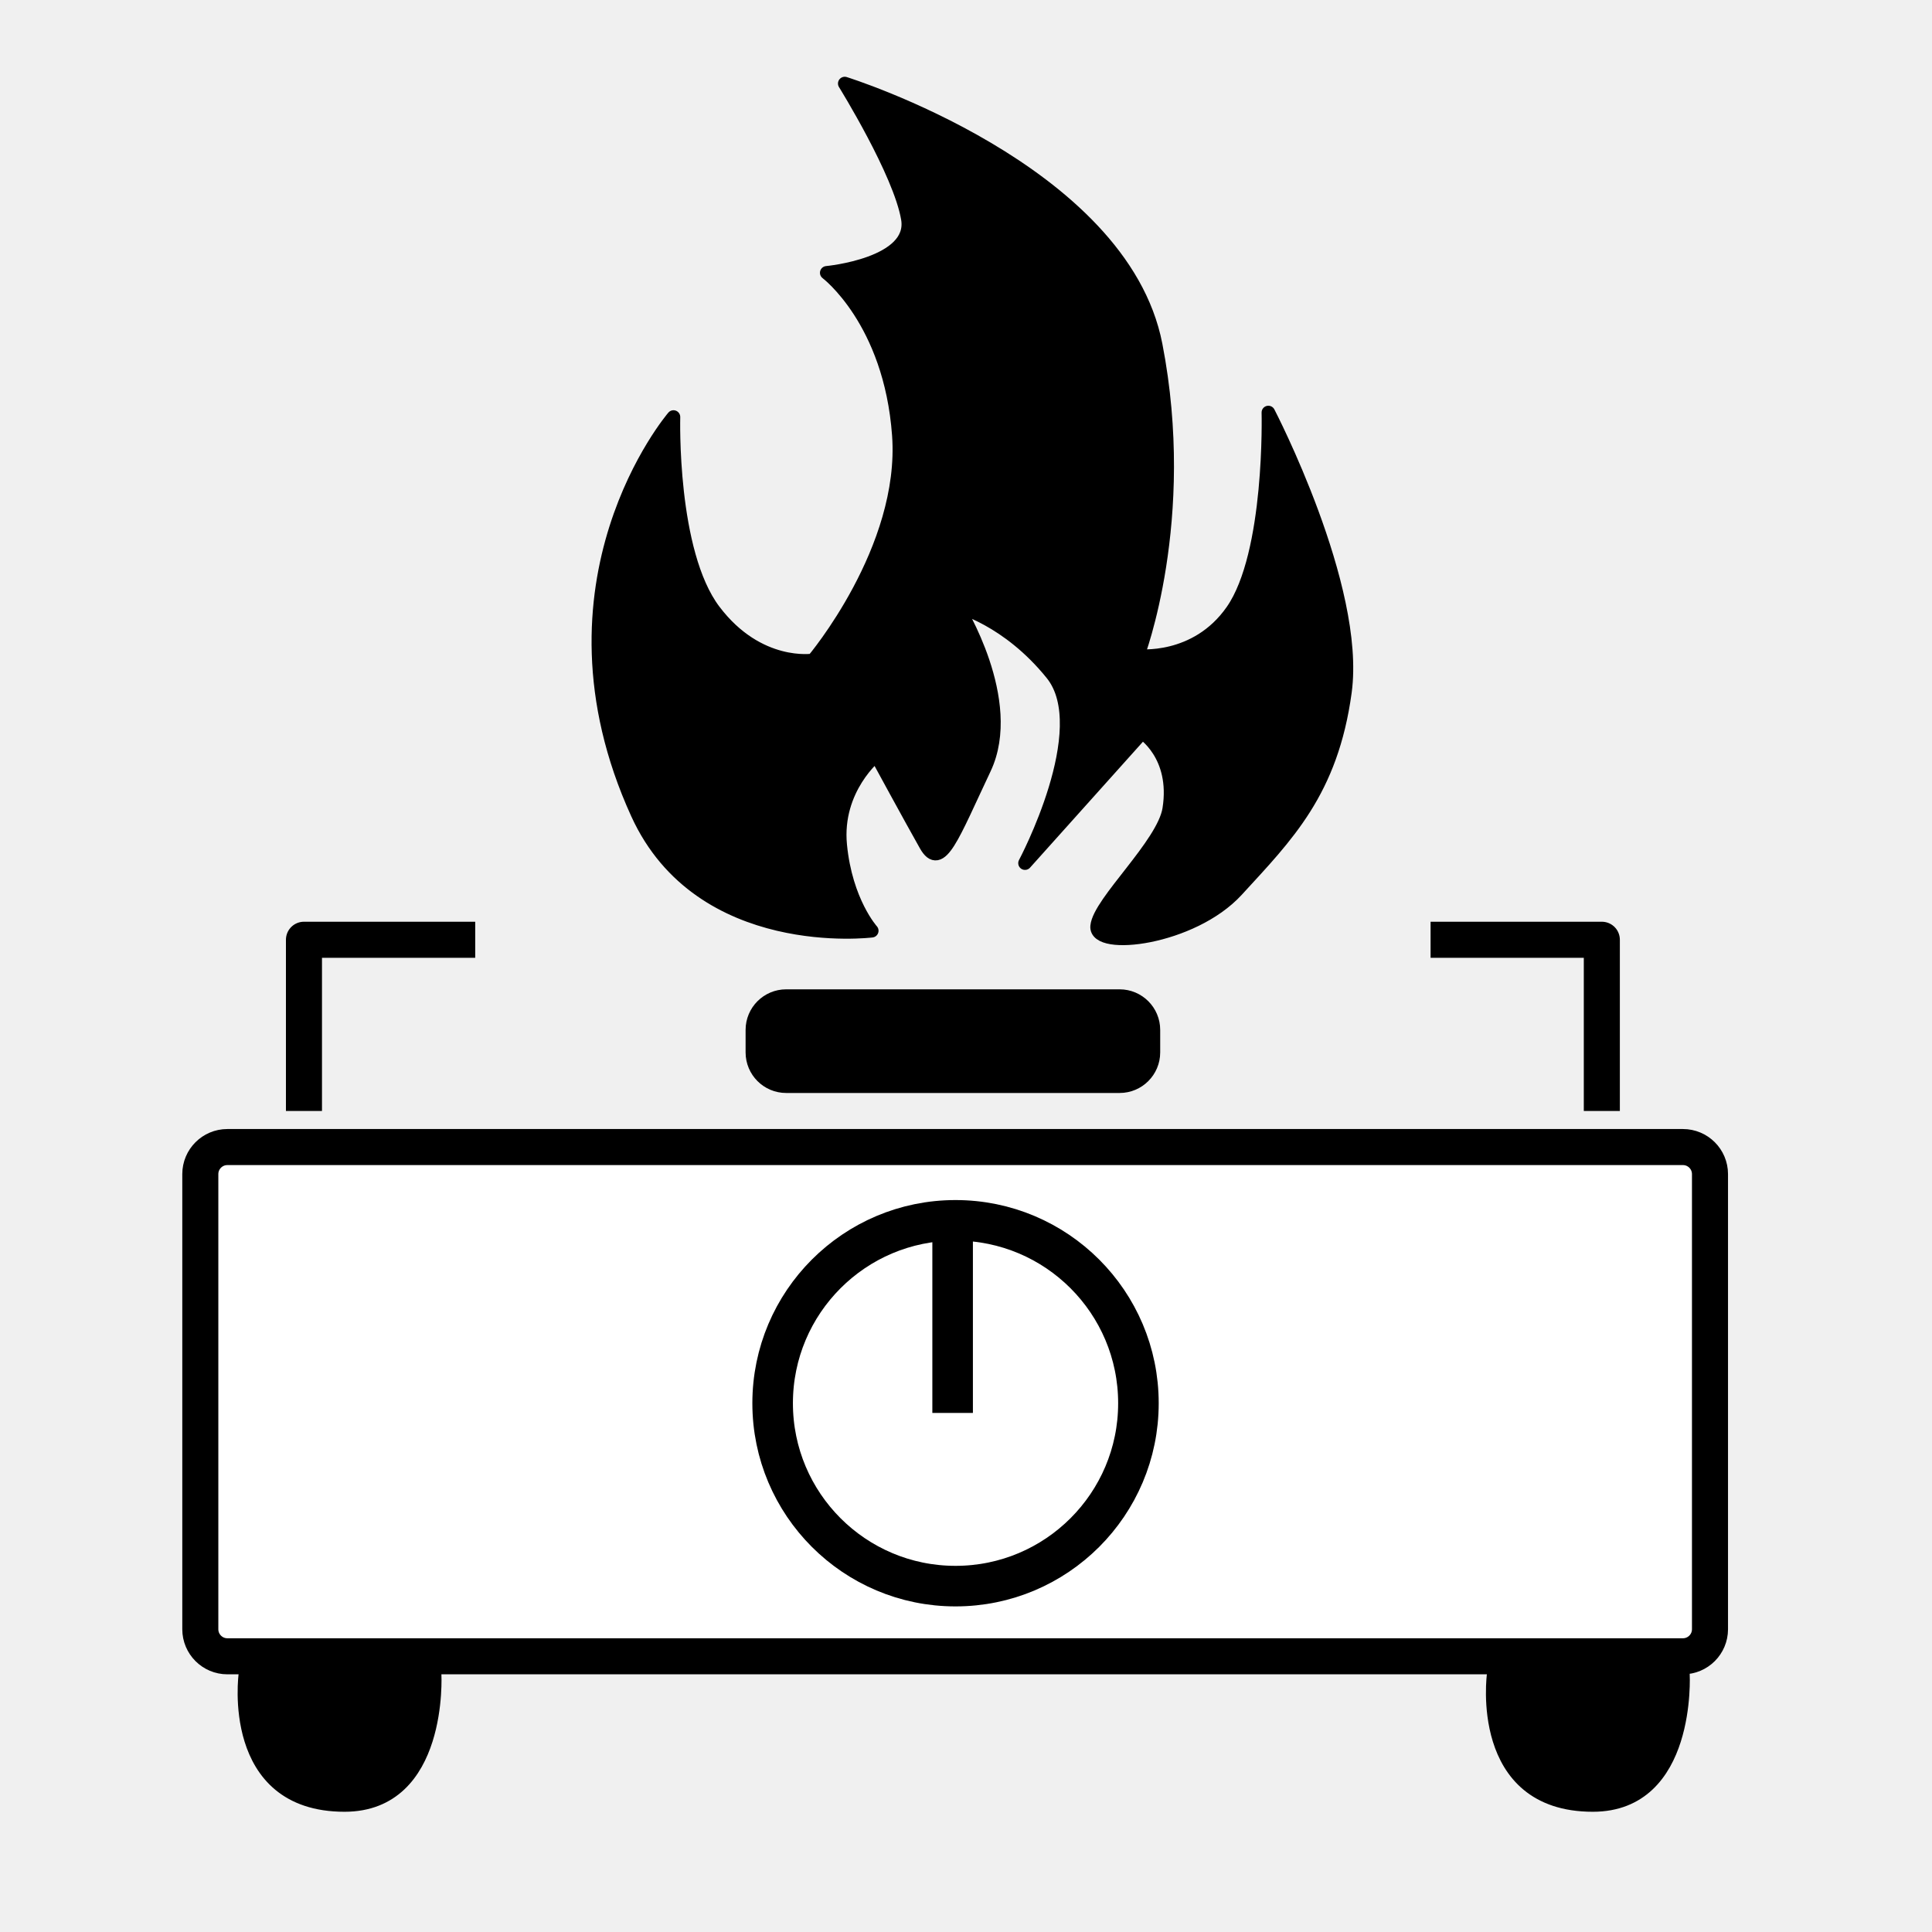
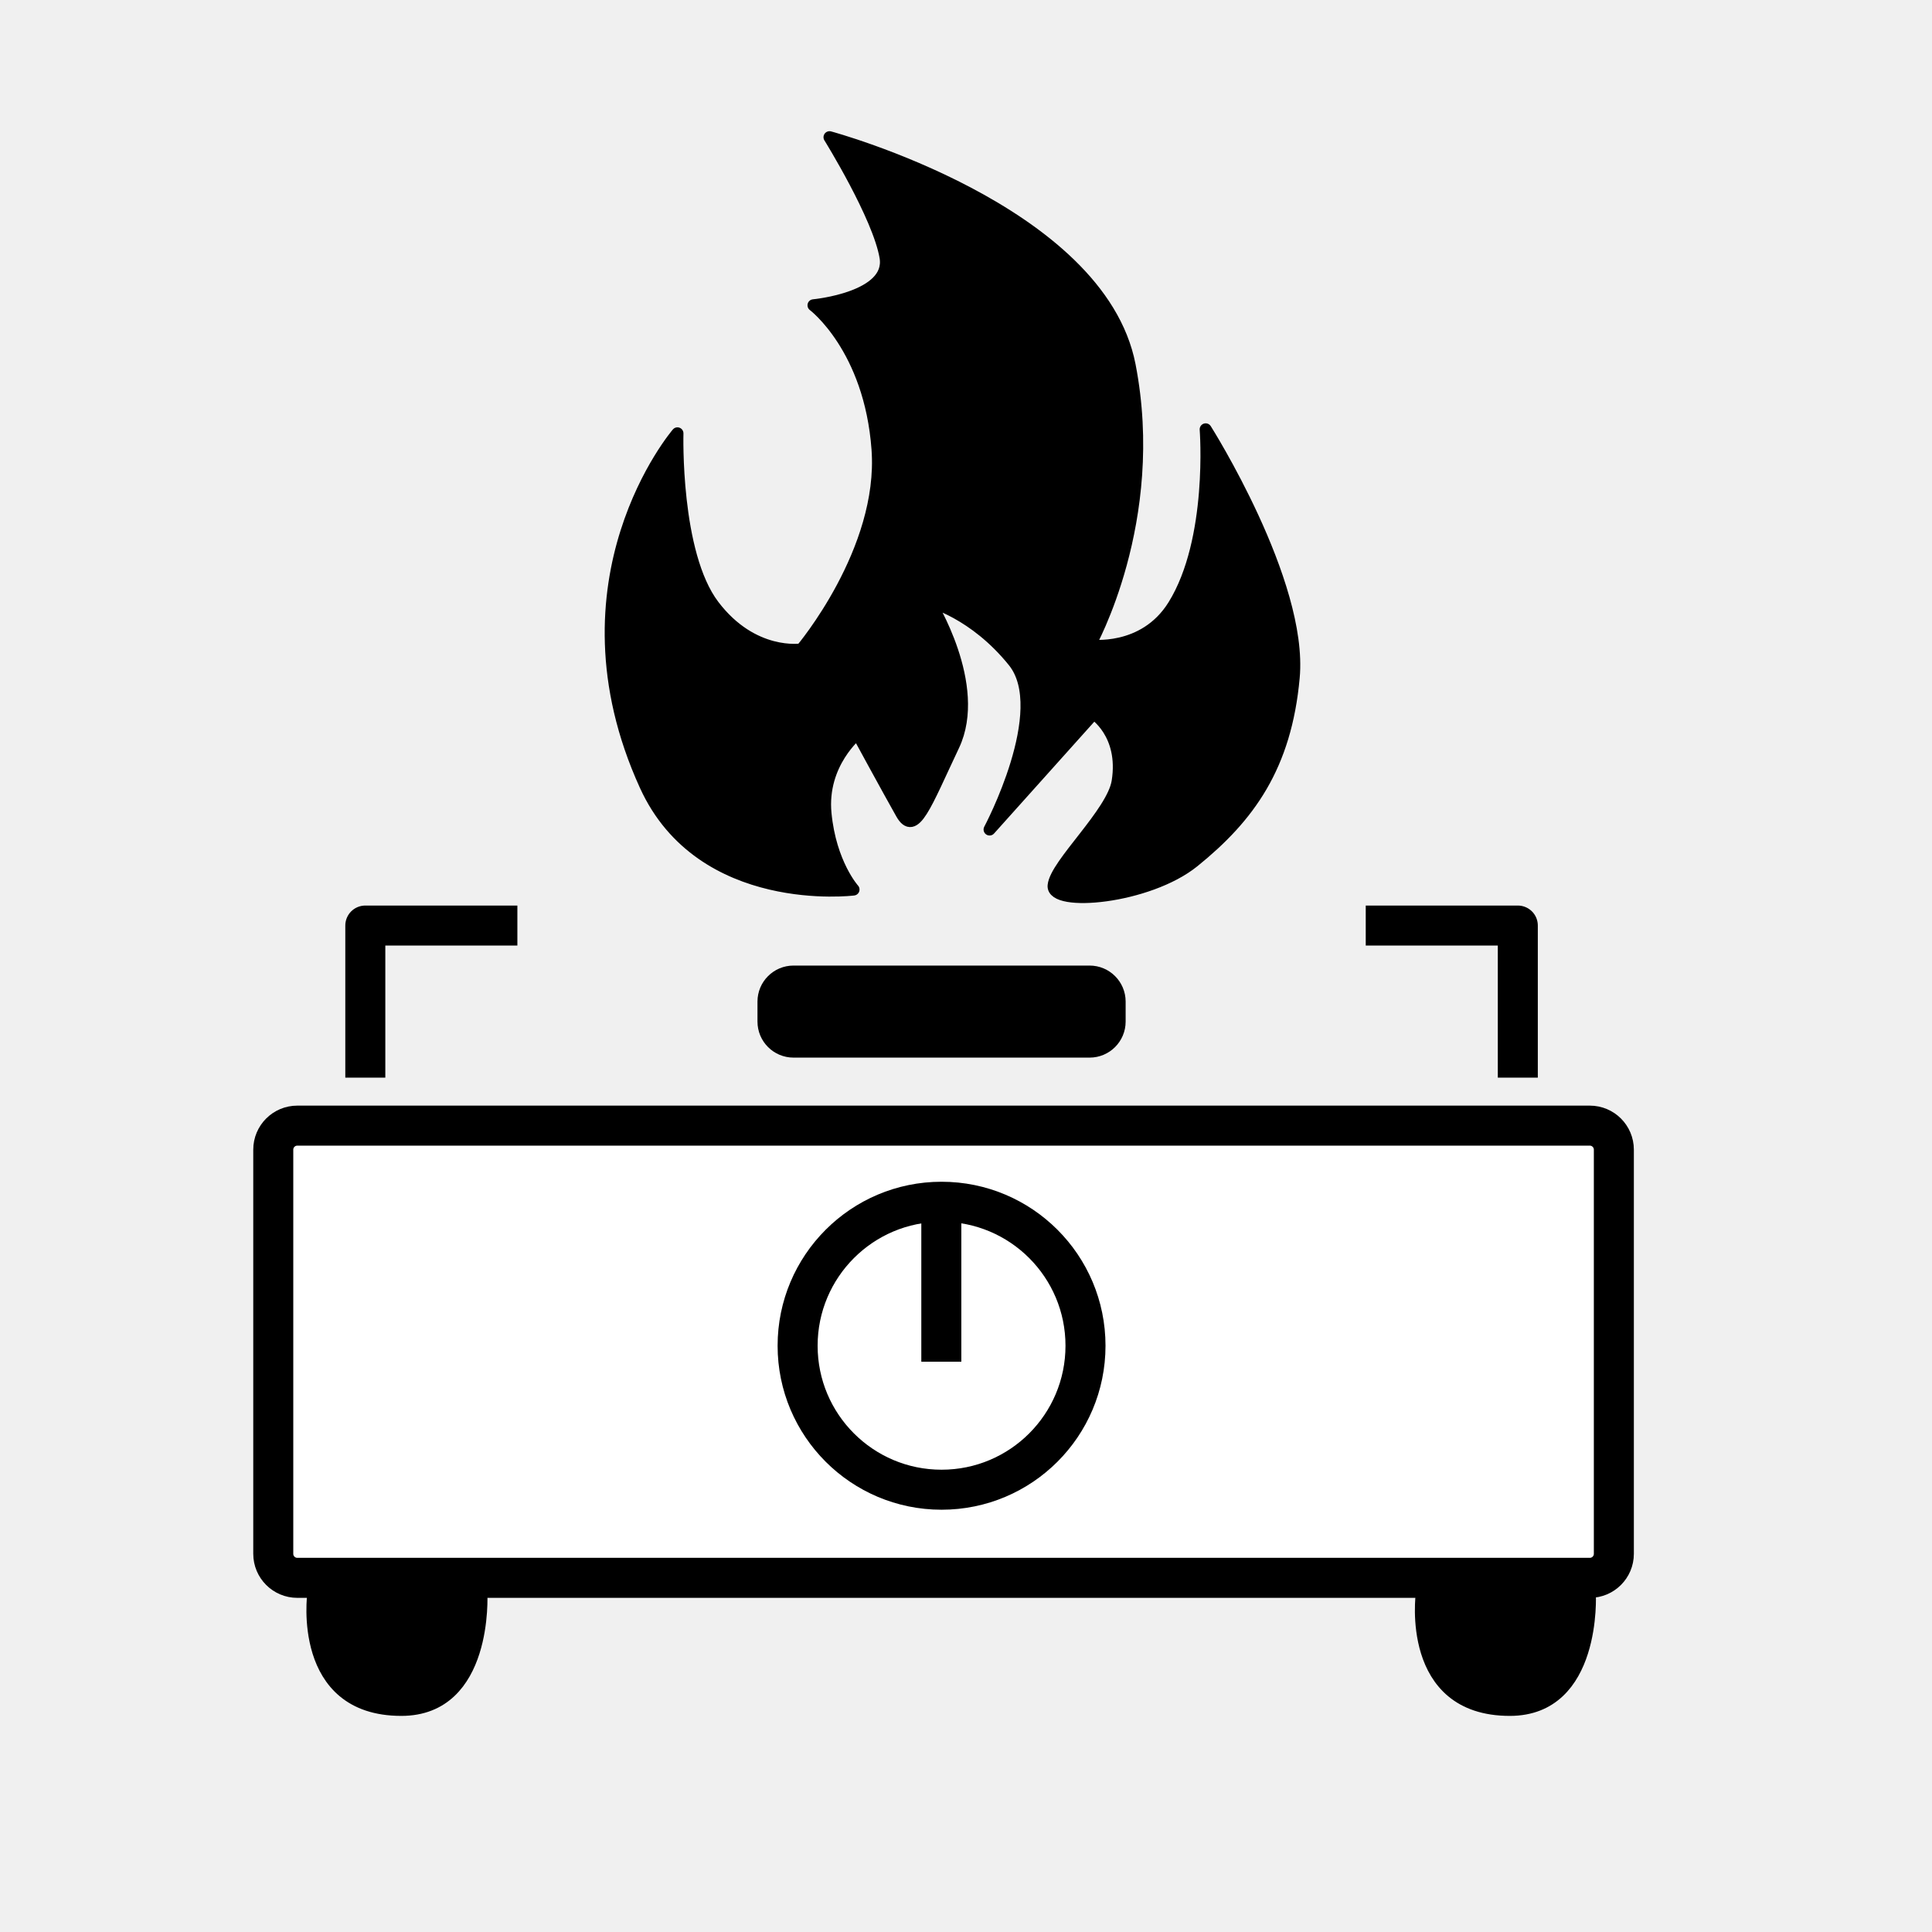
<svg xmlns="http://www.w3.org/2000/svg" width="100%" height="100%" viewBox="0 0 265 265" version="1.1" xml:space="preserve" style="fill-rule:evenodd;clip-rule:evenodd;stroke-miterlimit:100;">
-   <g transform="matrix(1,0,0,1,-1219.66,0)">
-     <g id="R5_Gas-Stove" transform="matrix(1,0,0,1,1219.66,0)">
+   <g transform="matrix(1,0,0,1,-1378.66,0)">
+     <g id="R5_Gas-Stove" transform="matrix(1,0,0,1,1378.66,0)">
      <rect x="0" y="0" width="264.567" height="264.567" style="fill:none;" />
      <clipPath id="_clip1">
        <rect x="0" y="0" width="264.567" height="264.567" />
      </clipPath>
      <g clip-path="url(#_clip1)">
-         <g transform="matrix(0.231797,0,0,0.231797,138.738,136.936)">
+         <g transform="matrix(0.205835,0,0,0.205835,136.283,136.283)">
          <g transform="matrix(1,0,0,1,-642.667,-642.667)">
            <clipPath id="_clip2">
              <rect x="0" y="0" width="1285.33" height="1285.33" />
            </clipPath>
            <g clip-path="url(#_clip2)">
-               <g id="bg" transform="matrix(2.66667,0,0,2.66667,0,0)">
-                 <path d="M67,274L390,274C393.31,274 396,276.69 396,280L396,381C396,384.31 393.31,387 390,387L67,387C63.69,387 61,384.31 61,381L61,280C61,276.69 63.69,274 67,274Z" style="fill:white;" />
+               <g id="Rectangle-1" transform="matrix(2.66667,0,0,2.66667,0,0)">
+                 <path d="M67,274L390,274C393.31,274 396,276.69 396,280L396,381C396,384.31 393.31,387 390,387L67,387C63.69,387 61,384.31 61,381L61,280C61,276.69 63.69,274 67,274Z" style="fill:white;stroke:black;stroke-width:10px;" />
              </g>
-               <g id="stroke">
-                 <g id="Rectangle-1" transform="matrix(2.66667,0,0,2.66667,0,0)">
-                   <path d="M67,274L390,274C393.31,274 396,276.69 396,280L396,381C396,384.31 393.31,387 390,387L67,387C63.69,387 61,384.31 61,381L61,280C61,276.69 63.69,274 67,274Z" style="fill:none;stroke:black;stroke-width:8px;" />
-                 </g>
-                 <g id="Ellipse-1" transform="matrix(2.66667,0,0,2.66667,0,0)">
-                   <path d="M228.58,290.26C251,290.26 269.17,308.43 269.17,330.85C269.17,353.26 251,371.43 228.58,371.43C206.17,371.43 188,353.26 188,330.85C188,308.43 206.17,290.26 228.58,290.26Z" style="fill:none;stroke:black;stroke-width:9px;stroke-linejoin:round;stroke-miterlimit:4;" />
-                 </g>
-                 <g id="Shape-4" transform="matrix(2.66667,0,0,2.66667,0,0)">
-                   <path d="M227.94,293L227.94,333" style="fill:none;stroke:black;stroke-width:9px;stroke-linejoin:round;stroke-miterlimit:4;" />
-                 </g>
-                 <g id="Shape-1" transform="matrix(2.66667,0,0,2.66667,0,0)">
-                   <path d="M334,228L372,228L372,266" style="fill:none;stroke:black;stroke-width:8px;stroke-linejoin:round;stroke-miterlimit:4;" />
-                 </g>
-                 <g id="Shape-1-copy" transform="matrix(2.66667,0,0,2.66667,0,0)">
-                   <path d="M122,228L84,228L84,266" style="fill:none;stroke:black;stroke-width:8px;stroke-linejoin:round;stroke-miterlimit:4;" />
-                 </g>
+               <g id="Ellipse-1" transform="matrix(2.66667,0,0,2.66667,0,0)">
+                 <path d="M228,293.02C247.87,293.02 263.97,309.13 263.97,329C263.97,348.87 247.87,364.98 228,364.98C208.14,364.98 192.03,348.87 192.03,329C192.03,309.13 208.14,293.02 228,293.02Z" style="fill:none;stroke:black;stroke-width:10px;stroke-linejoin:round;stroke-miterlimit:4;" />
              </g>
-               <g id="stroke-fill">
-                 <g id="Shape-5" transform="matrix(2.66667,0,0,2.66667,0,0)">
-                   <path d="M348,391L390,391C390,391 391.58,420 370,420C344.02,420 348,391 348,391Z" style="stroke:black;stroke-width:3px;stroke-linejoin:round;stroke-miterlimit:4;" />
-                 </g>
-                 <g id="Shape-5-copy" transform="matrix(2.66667,0,0,2.66667,0,0)">
-                   <path d="M71,391L113,391C113,391 114.58,420 93,420C67.02,420 71,391 71,391Z" style="stroke:black;stroke-width:3px;stroke-linejoin:round;stroke-miterlimit:4;" />
-                 </g>
-                 <g id="Rectangle-2" transform="matrix(2.66667,0,0,2.66667,0,0)">
-                   <path d="M191,242L265,242C268.31,242 271,244.69 271,248L271,253C271,256.31 268.31,259 265,259L191,259C187.69,259 185,256.31 185,253L185,248C185,244.69 187.69,242 191,242Z" style="stroke:black;stroke-width:6px;stroke-linejoin:round;stroke-miterlimit:4;" />
-                 </g>
-                 <g id="Shape-3" transform="matrix(2.66667,0,0,2.66667,0,0)">
-                   <path d="M204,38C204,38 265.45,57.16 273,96C280.55,134.84 269,165 269,165C269,165 281.95,166.54 290,155C298.83,142.34 298,111 298,111C298,111 318.16,149.77 315,173C311.99,195.1 302.14,204.85 291,217C281.11,227.79 259.5,230.34 260,225C260.5,219.66 274.76,206.85 276,199C277.91,186.95 270,182 270,182L244,211C244,211 259.87,181.24 250,169C240.13,156.76 229,154 229,154C229,154 242.11,174.97 235,190C227.89,205.03 225.24,212.72 222,207C218.76,201.28 211,187 211,187C211,187 201.78,194.4 203,207C204.22,219.6 210,226 210,226C210,226 172.03,230.77 158,200C134.57,148.63 166,112 166,112C166,112 165.16,142.02 175,155C184.84,167.98 197,166 197,166C197,166 217.85,141.39 216,116C214.15,90.61 200,80 200,80C200,80 219.7,78.19 218,68C216.3,57.81 204,38 204,38Z" style="stroke:black;stroke-width:3px;stroke-linejoin:round;stroke-miterlimit:4;" />
-                 </g>
+               <g id="Shape-4" transform="matrix(2.66667,0,0,2.66667,0,0)">
+                 <path d="M227.94,293L227.94,333" style="fill:none;stroke:black;stroke-width:10px;stroke-linejoin:round;stroke-miterlimit:4;" />
+               </g>
+               <g id="Shape-1" transform="matrix(2.66667,0,0,2.66667,0,0)">
+                 <path d="M334,224L372,224L372,262" style="fill:none;stroke:black;stroke-width:10px;stroke-linejoin:round;stroke-miterlimit:4;" />
+               </g>
+               <g id="Shape-1-copy" transform="matrix(2.66667,0,0,2.66667,0,0)">
+                 <path d="M122,224L84,224L84,262" style="fill:none;stroke:black;stroke-width:10px;stroke-linejoin:round;stroke-miterlimit:4;" />
+               </g>
+               <g id="Rectangle-2" transform="matrix(2.66667,0,0,2.66667,0,0)">
+                 <path d="M191,237L265,237C268.31,237 271,239.69 271,243L271,248C271,251.31 268.31,254 265,254L191,254C187.69,254 185,251.31 185,248L185,243C185,239.69 187.69,237 191,237Z" style="stroke:black;stroke-width:6px;stroke-linejoin:round;stroke-miterlimit:4;" />
+               </g>
+               <g id="Shape-3" transform="matrix(2.66667,0,0,2.66667,0,0)">
+                 <path d="M200,27C200,27 267.45,45.16 275,84C282.55,122.84 265,154 265,154C265,154 278.57,155.95 286,144C296.18,127.62 294,100 294,100C294,100 318.17,138.17 316,162C313.98,184.22 304.84,196.82 291,208C279.61,217.2 255.5,219.34 256,214C256.5,208.66 270.76,195.85 272,188C273.91,175.95 266,171 266,171L240,200C240,200 255.87,170.24 246,158C236.13,145.76 225,143 225,143C225,143 238.11,163.97 231,179C223.89,194.03 221.24,201.72 218,196C214.76,190.28 207,176 207,176C207,176 197.78,183.4 199,196C200.22,208.6 206,215 206,215C206,215 168.03,219.77 154,189C130.57,137.63 162,101 162,101C162,101 161.16,131.02 171,144C180.84,156.98 193,155 193,155C193,155 213.85,130.39 212,105C210.15,79.61 196,69 196,69C196,69 215.7,67.19 214,57C212.3,46.81 200,27 200,27Z" style="stroke:black;stroke-width:3px;stroke-linejoin:round;stroke-miterlimit:4;" />
+               </g>
+               <g id="Shape-5" transform="matrix(2.66667,0,0,2.66667,0,0)">
+                 <path d="M348,391L390,391C390,391 391.58,420 370,420C344.02,420 348,391 348,391Z" style="stroke:black;stroke-width:3px;stroke-linejoin:round;stroke-miterlimit:4;" />
+               </g>
+               <g id="Shape-5-copy" transform="matrix(2.66667,0,0,2.66667,0,0)">
+                 <path d="M71,391L113,391C113,391 114.58,420 93,420C67.02,420 71,391 71,391Z" style="stroke:black;stroke-width:3px;stroke-linejoin:round;stroke-miterlimit:4;" />
              </g>
            </g>
          </g>
        </g>
      </g>
    </g>
  </g>
</svg>
